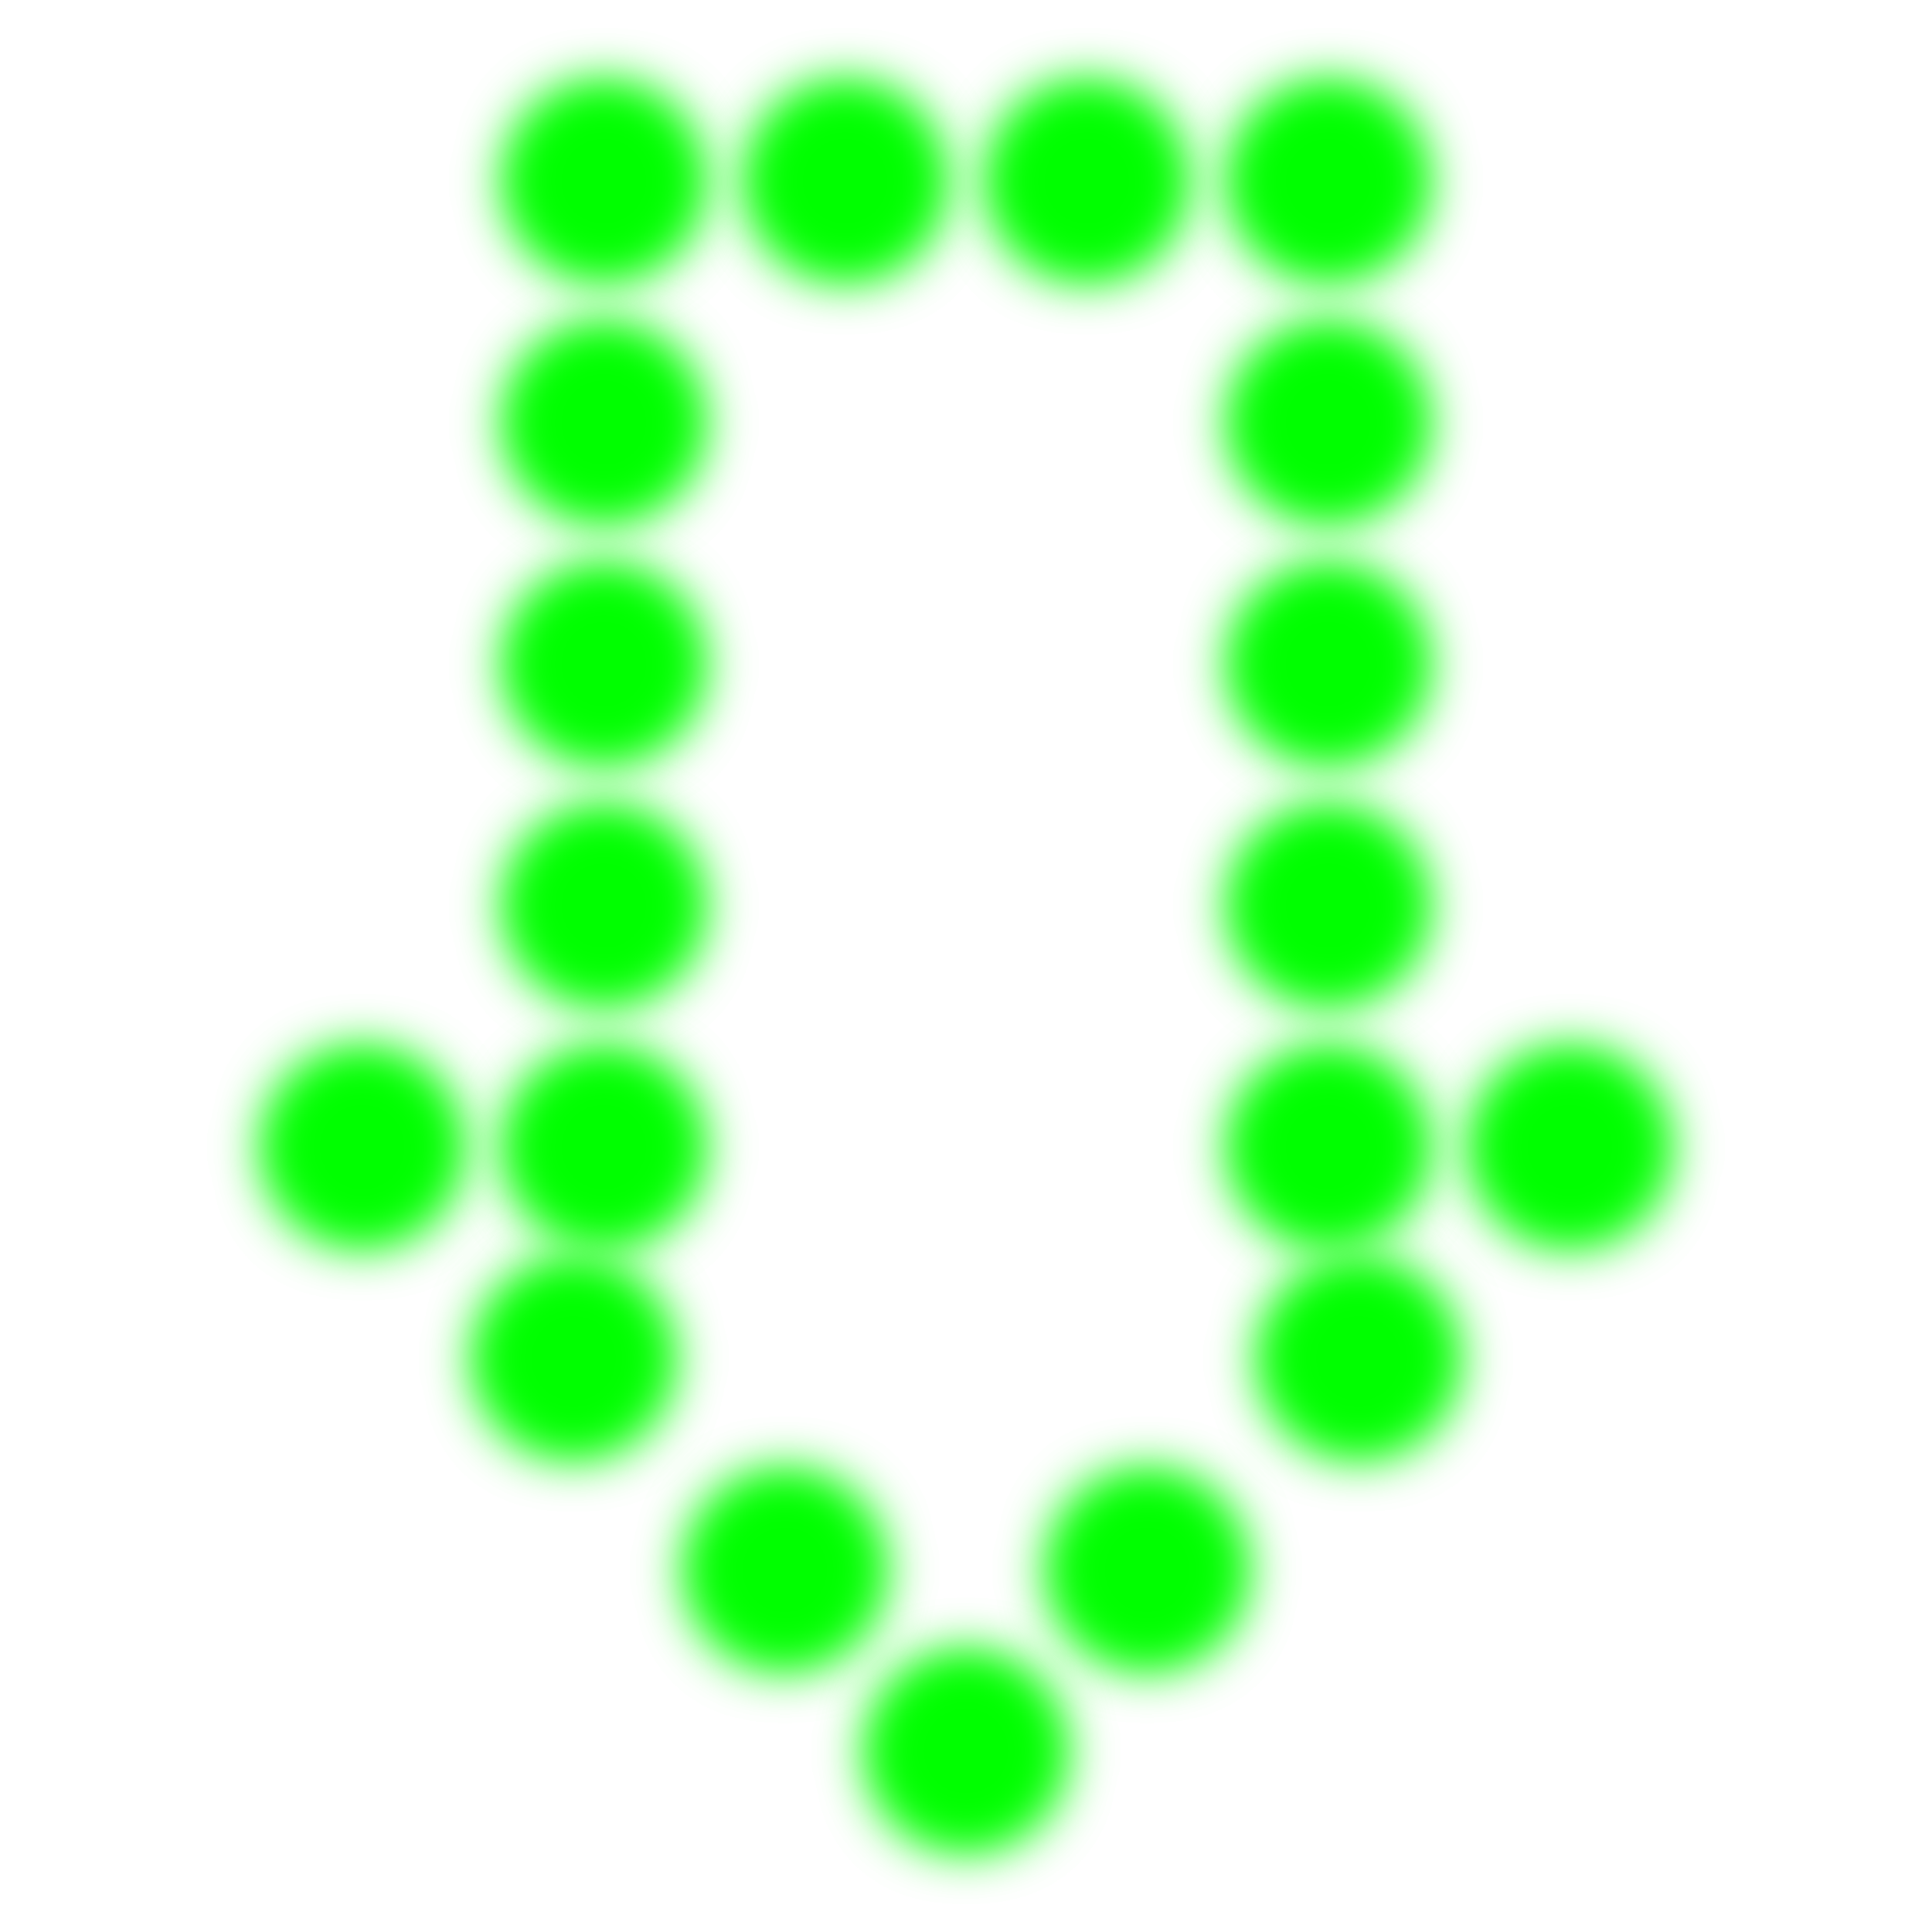
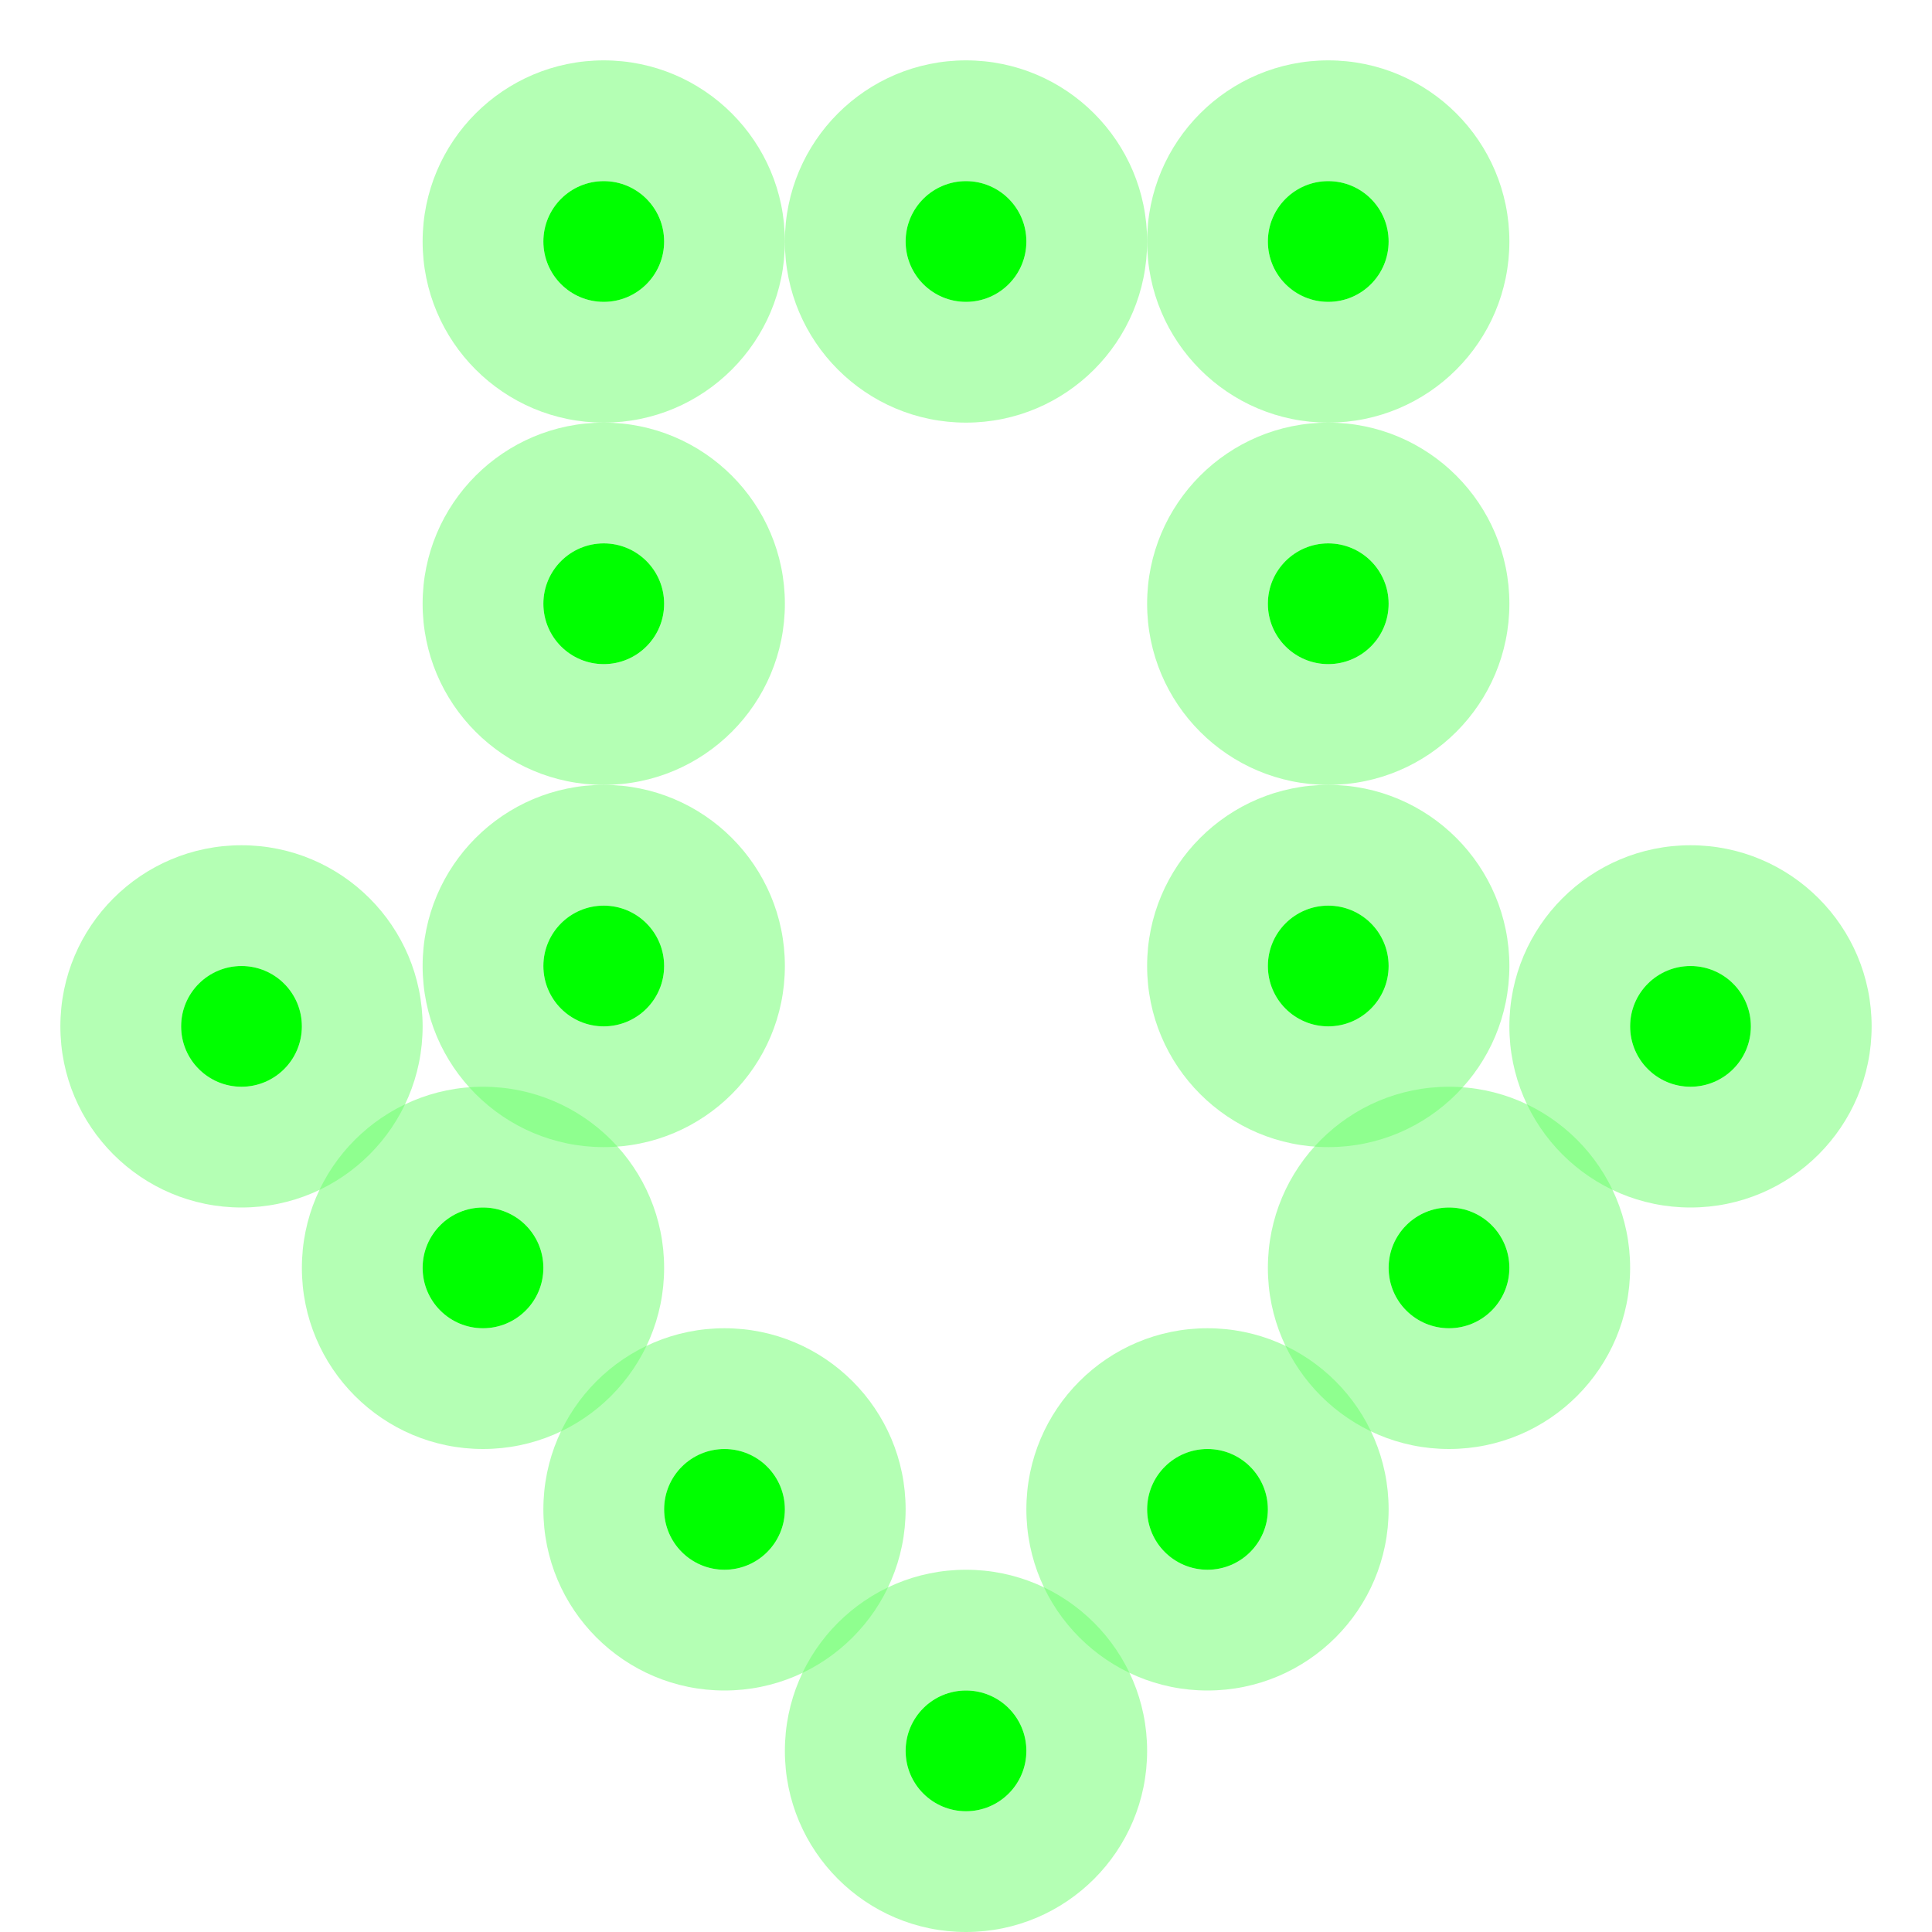
- <svg xmlns="http://www.w3.org/2000/svg" xmlns:xlink="http://www.w3.org/1999/xlink" width="32" height="32" id="svg4150" version="1.1" viewBox="0 0 32 32">
-   <defs id="defs4152">
-     <filter id="filter3877" x="-0.36" width="1.72" y="-0.36" height="1.72">
-       <feGaussianBlur stdDeviation="0.3" id="feGaussianBlur3879" />
-     </filter>
-   </defs>
+ <svg xmlns="http://www.w3.org/2000/svg" xmlns:xlink="http://www.w3.org/1999/xlink" viewBox="0 0 32 32" version="1.1" id="svg4150" height="32" width="32">
+   <defs id="defs4152" />
  <g id="layer1">
-     <g id="g3957" style="fill:#00ff00">
-       <path transform="matrix(1.5,0,0,1.5,-5,-4.2915346e-8)" d="M 11,2 A 1,1 0 1 1 9,2 1,1 0 1 1 11,2 z" id="path3763" style="fill:#00ff00;fill-opacity:1;stroke:none;filter:url(#filter3877)" />
-       <use height="32" width="32" transform="translate(6,26)" id="use3825" xlink:href="#path3763" y="0" x="0" style="fill:#00ff00" />
-       <use height="32" width="32" id="use3827" transform="translate(9,23)" xlink:href="#path3763" y="0" x="0" style="fill:#00ff00" />
-       <use height="32" width="32" id="use3829" transform="translate(3,23)" xlink:href="#path3763" y="0" x="0" style="fill:#00ff00" />
-       <use height="32" width="32" id="use3831" transform="translate(0,12)" xlink:href="#path3763" y="0" x="0" style="fill:#00ff00" />
-       <use height="32" width="32" id="use3833" transform="translate(-4,16)" xlink:href="#path3763" y="0" x="0" style="fill:#00ff00" />
-       <use height="32" width="32" id="use3835" transform="translate(0,8)" xlink:href="#path3763" y="0" x="0" style="fill:#00ff00" />
-       <use height="32" width="32" id="use3837" transform="translate(0,4)" xlink:href="#path3763" y="0" x="0" style="fill:#00ff00" />
-       <use height="32" width="32" id="use3839" transform="translate(0,16)" xlink:href="#path3763" y="0" x="0" style="fill:#00ff00" />
-       <use height="32" width="32" id="use3841" transform="translate(4,0)" xlink:href="#path3763" y="0" x="0" style="fill:#00ff00" />
-       <use height="32" width="32" id="use3843" transform="translate(12,12)" xlink:href="#path3763" y="0" x="0" style="fill:#00ff00" />
-       <use height="32" width="32" id="use3847" transform="translate(-0.5,19.5)" xlink:href="#path3763" y="0" x="0" style="fill:#00ff00" />
-       <use height="32" width="32" id="use3849" transform="translate(12,0)" xlink:href="#path3763" y="0" x="0" style="fill:#00ff00" />
-       <use height="32" width="32" id="use3851" transform="translate(12,8)" xlink:href="#path3763" y="0" x="0" style="fill:#00ff00" />
-       <use height="32" width="32" id="use3855" transform="translate(12.5,19.5)" xlink:href="#path3763" y="0" x="0" style="fill:#00ff00" />
-       <use height="32" width="32" id="use3857" transform="translate(8,0)" xlink:href="#path3763" y="0" x="0" style="fill:#00ff00" />
-       <use height="32" width="32" id="use3859" transform="translate(12,4)" xlink:href="#path3763" y="0" x="0" style="fill:#00ff00" />
-       <use height="32" width="32" id="use3861" transform="translate(12,16)" xlink:href="#path3763" y="0" x="0" style="fill:#00ff00" />
-       <use height="32" width="32" id="use3863" transform="translate(16,16)" xlink:href="#path3763" y="0" x="0" style="fill:#00ff00" />
-     </g>
-     <g id="g3978" style="fill:#00ff00">
-       <path style="fill:#00ff00;fill-opacity:1;stroke:none;filter:url(#filter3877)" id="path3980" d="M 11,2 A 1,1 0 1 1 9,2 1,1 0 1 1 11,2 z" transform="matrix(1.5,0,0,1.5,-5,-4.2915346e-8)" />
-       <use x="0" y="0" xlink:href="#path3763" id="use3982" transform="translate(6,26)" width="32" height="32" style="fill:#00ff00" />
-       <use x="0" y="0" xlink:href="#path3763" transform="translate(9,23)" id="use3984" width="32" height="32" style="fill:#00ff00" />
-       <use x="0" y="0" xlink:href="#path3763" transform="translate(3,23)" id="use3986" width="32" height="32" style="fill:#00ff00" />
-       <use x="0" y="0" xlink:href="#path3763" transform="translate(0,12)" id="use3988" width="32" height="32" style="fill:#00ff00" />
-       <use x="0" y="0" xlink:href="#path3763" transform="translate(-4,16)" id="use3990" width="32" height="32" style="fill:#00ff00" />
-       <use x="0" y="0" xlink:href="#path3763" transform="translate(0,8)" id="use3992" width="32" height="32" style="fill:#00ff00" />
-       <use x="0" y="0" xlink:href="#path3763" transform="translate(0,4)" id="use3994" width="32" height="32" style="fill:#00ff00" />
-       <use x="0" y="0" xlink:href="#path3763" transform="translate(0,16)" id="use3996" width="32" height="32" style="fill:#00ff00" />
-       <use x="0" y="0" xlink:href="#path3763" transform="translate(4,0)" id="use3998" width="32" height="32" style="fill:#00ff00" />
-       <use x="0" y="0" xlink:href="#path3763" transform="translate(12,12)" id="use4000" width="32" height="32" style="fill:#00ff00" />
-       <use x="0" y="0" xlink:href="#path3763" transform="translate(-0.5,19.5)" id="use4002" width="32" height="32" style="fill:#00ff00" />
-       <use x="0" y="0" xlink:href="#path3763" transform="translate(12,0)" id="use4004" width="32" height="32" style="fill:#00ff00" />
-       <use x="0" y="0" xlink:href="#path3763" transform="translate(12,8)" id="use4006" width="32" height="32" style="fill:#00ff00" />
-       <use x="0" y="0" xlink:href="#path3763" transform="translate(12.5,19.5)" id="use4008" width="32" height="32" style="fill:#00ff00" />
-       <use x="0" y="0" xlink:href="#path3763" transform="translate(8,0)" id="use4010" width="32" height="32" style="fill:#00ff00" />
-       <use x="0" y="0" xlink:href="#path3763" transform="translate(12,4)" id="use4012" width="32" height="32" style="fill:#00ff00" />
-       <use x="0" y="0" xlink:href="#path3763" transform="translate(12,16)" id="use4014" width="32" height="32" style="fill:#00ff00" />
-       <use x="0" y="0" xlink:href="#path3763" transform="translate(16,16)" id="use4016" width="32" height="32" style="fill:#00ff00" />
+     <g id="g4929">
+       <rect y="0" x="0" height="32" width="32" id="rect4927" style="opacity:1;fill:none;fill-opacity:1;fill-rule:nonzero;stroke:none;stroke-width:2;stroke-linecap:round;stroke-linejoin:round;stroke-miterlimit:4;stroke-dasharray:none;stroke-dashoffset:0;stroke-opacity:1" />
+       <g id="g3121">
+         <path id="path3208" d="M 10 1 C 8.343 1 7 2.343 7 4 C 7 5.657 8.343 7 10 7 C 11.657 7 13 5.657 13 4 C 13 2.343 11.657 1 10 1 z M 10 3 C 10.552 3 11 3.448 11 4 C 11 4.552 10.552 5 10 5 C 9.448 5 9 4.552 9 4 C 9 3.448 9.448 3 10 3 z " style="fill:#6aff6a;fill-opacity:0.502;stroke:none" />
+         <path style="fill:lime;fill-opacity:1;stroke:none" id="path4220" d="m 17,30 a 1,1 0 0 1 -1,1 1,1 0 0 1 -1,-1 1,1 0 0 1 1,-1 1,1 0 0 1 1,1 z" transform="translate(-6,-26)" />
+       </g>
+       <use height="32" width="32" transform="translate(6,0)" id="use3125" xlink:href="#g3121" y="0" x="0" />
+       <use height="32" width="32" transform="translate(12,0)" id="use3127" xlink:href="#g3121" y="0" x="0" />
+       <use height="32" width="32" transform="translate(0,6)" id="use3129" xlink:href="#g3121" y="0" x="0" />
+       <use height="32" width="32" transform="translate(0,12)" id="use3131" xlink:href="#g3121" y="0" x="0" />
+       <use height="32" width="32" transform="translate(12,6)" id="use3133" xlink:href="#g3121" y="0" x="0" />
+       <use height="32" width="32" transform="translate(12,12)" id="use3135" xlink:href="#g3121" y="0" x="0" />
+       <use height="32" width="32" transform="translate(-6,13)" id="use3175" xlink:href="#g3121" y="0" x="0" />
+       <use height="32" width="32" transform="translate(-2,17)" id="use3177" xlink:href="#g3121" y="0" x="0" />
+       <use height="32" width="32" transform="translate(2,21)" id="use3179" xlink:href="#g3121" y="0" x="0" />
+       <use height="32" width="32" transform="translate(6,25)" id="use3181" xlink:href="#g3121" y="0" x="0" />
+       <use height="32" width="32" transform="translate(18,13)" id="use3183" xlink:href="#g3121" y="0" x="0" />
+       <use height="32" width="32" transform="translate(14,17)" id="use3185" xlink:href="#g3121" y="0" x="0" />
+       <use height="32" width="32" transform="translate(10,21)" id="use3187" xlink:href="#g3121" y="0" x="0" />
    </g>
  </g>
</svg>
